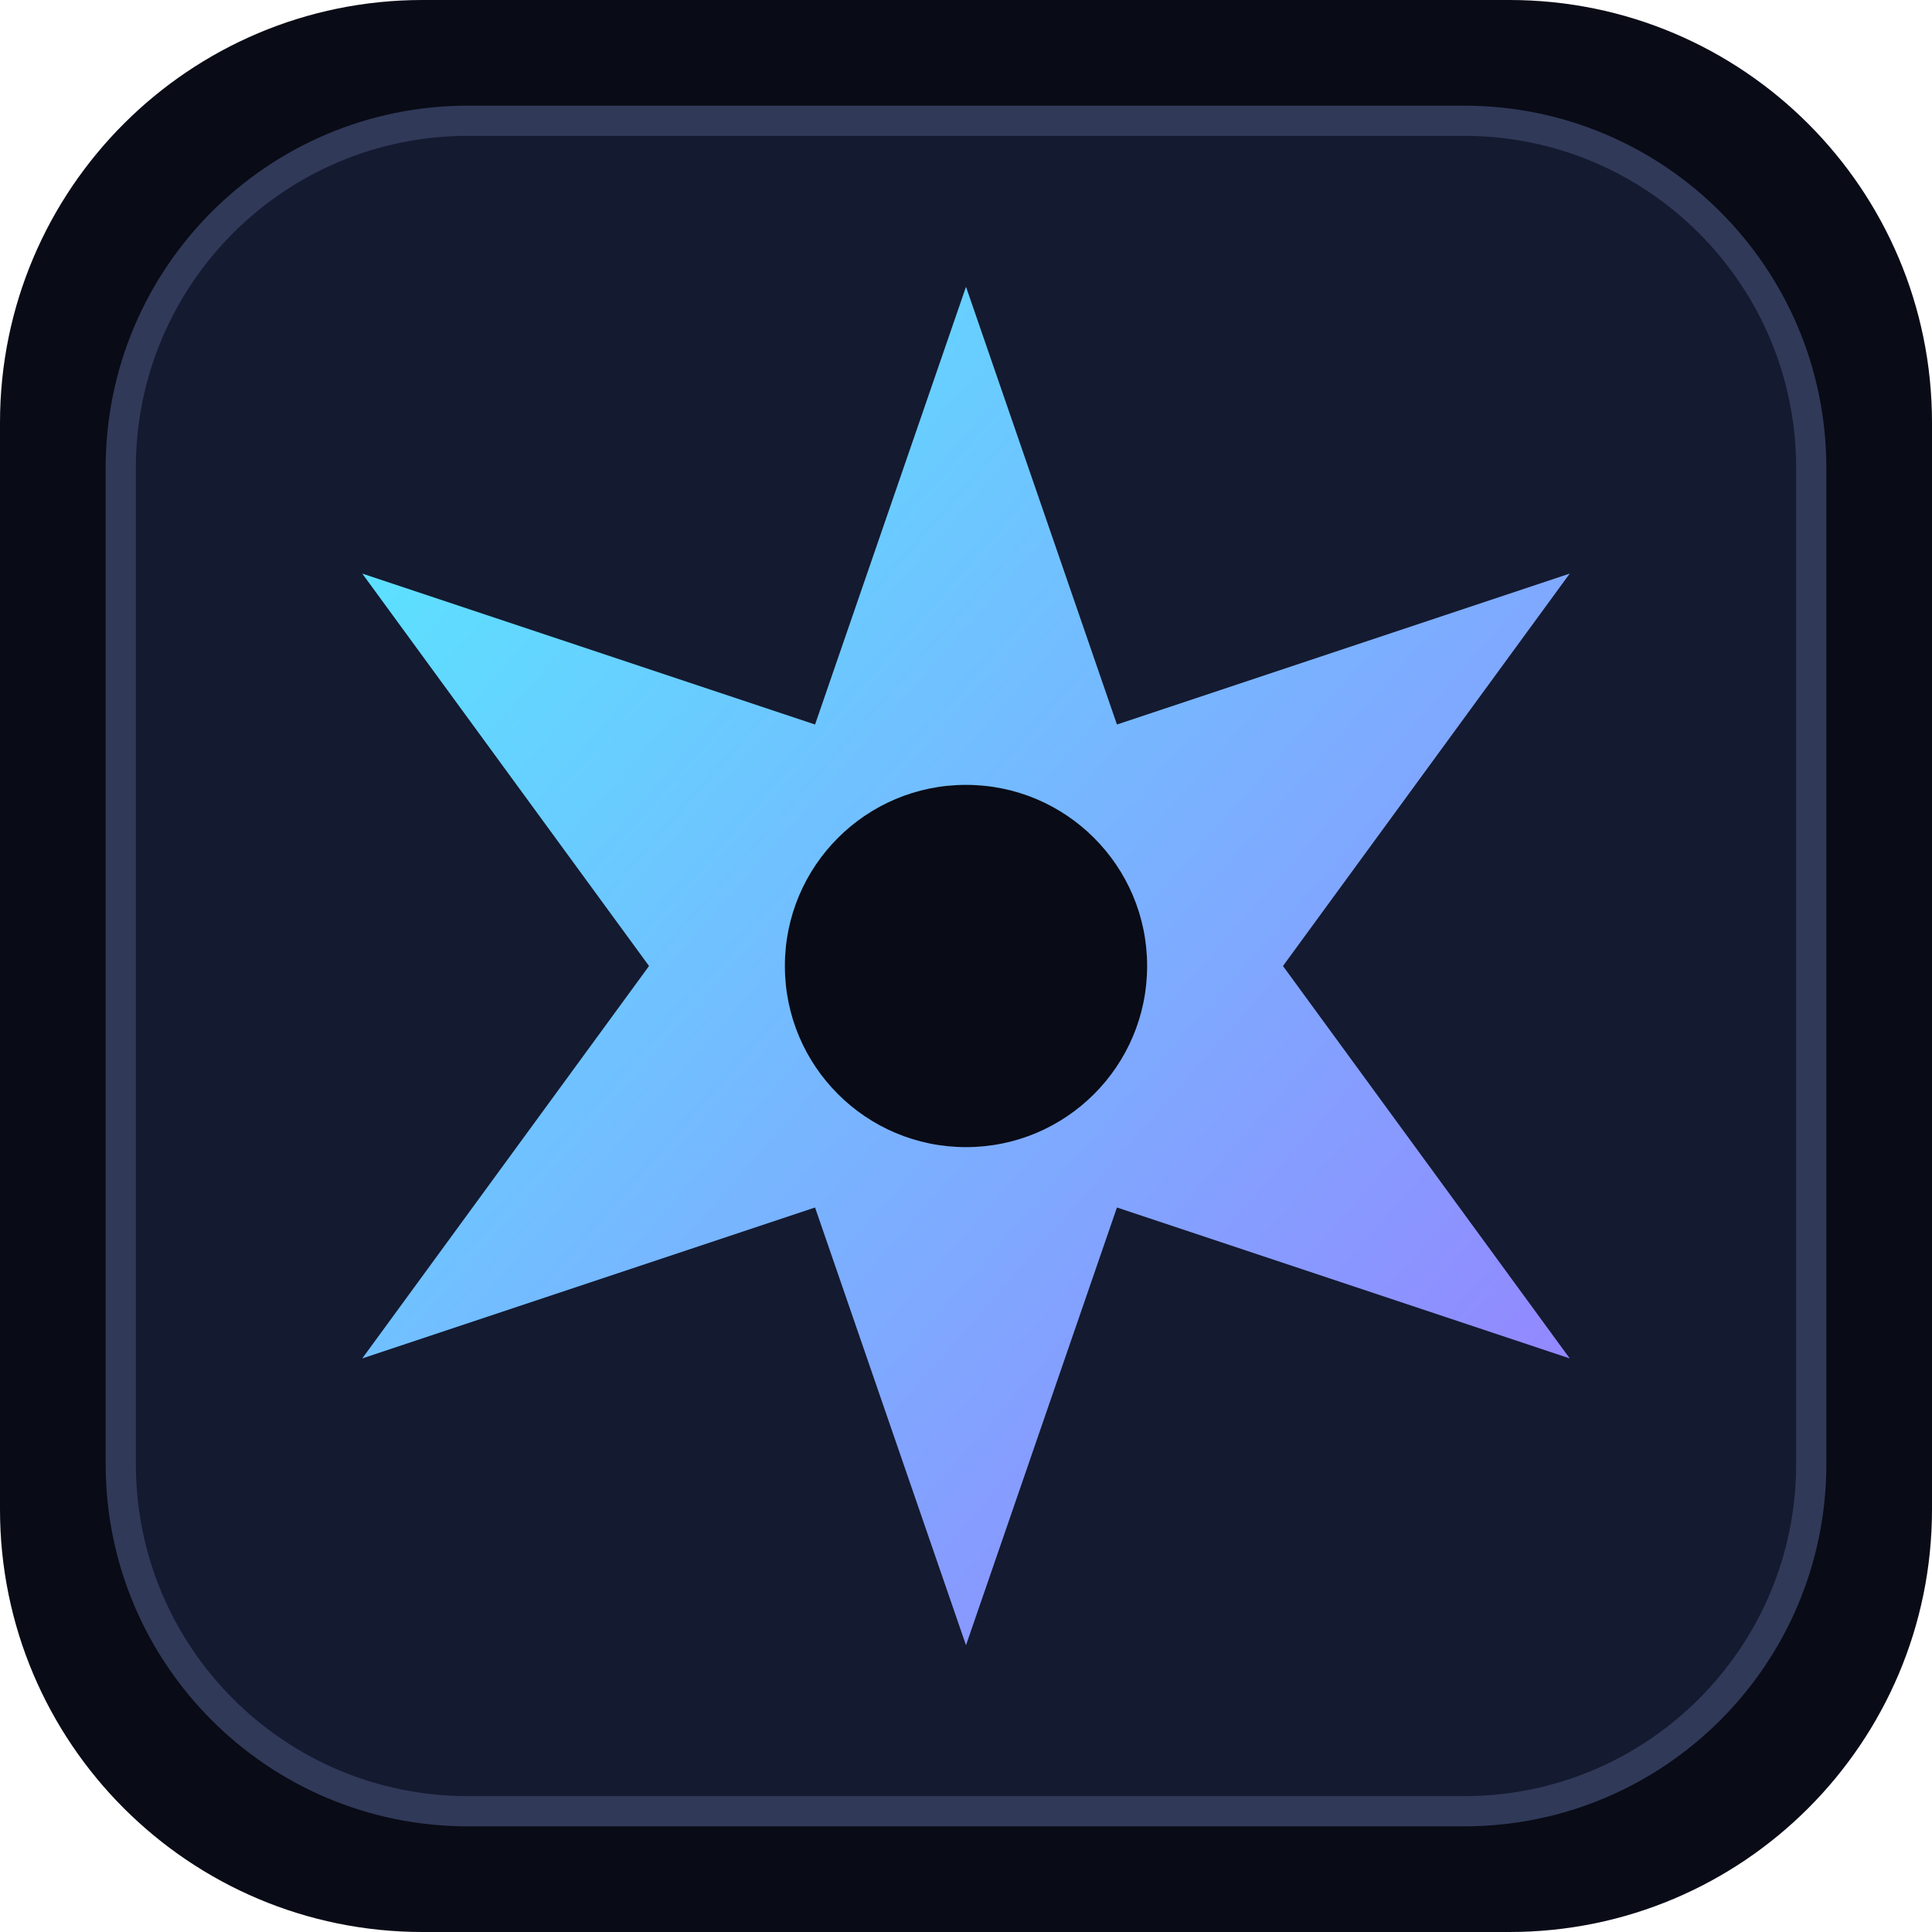
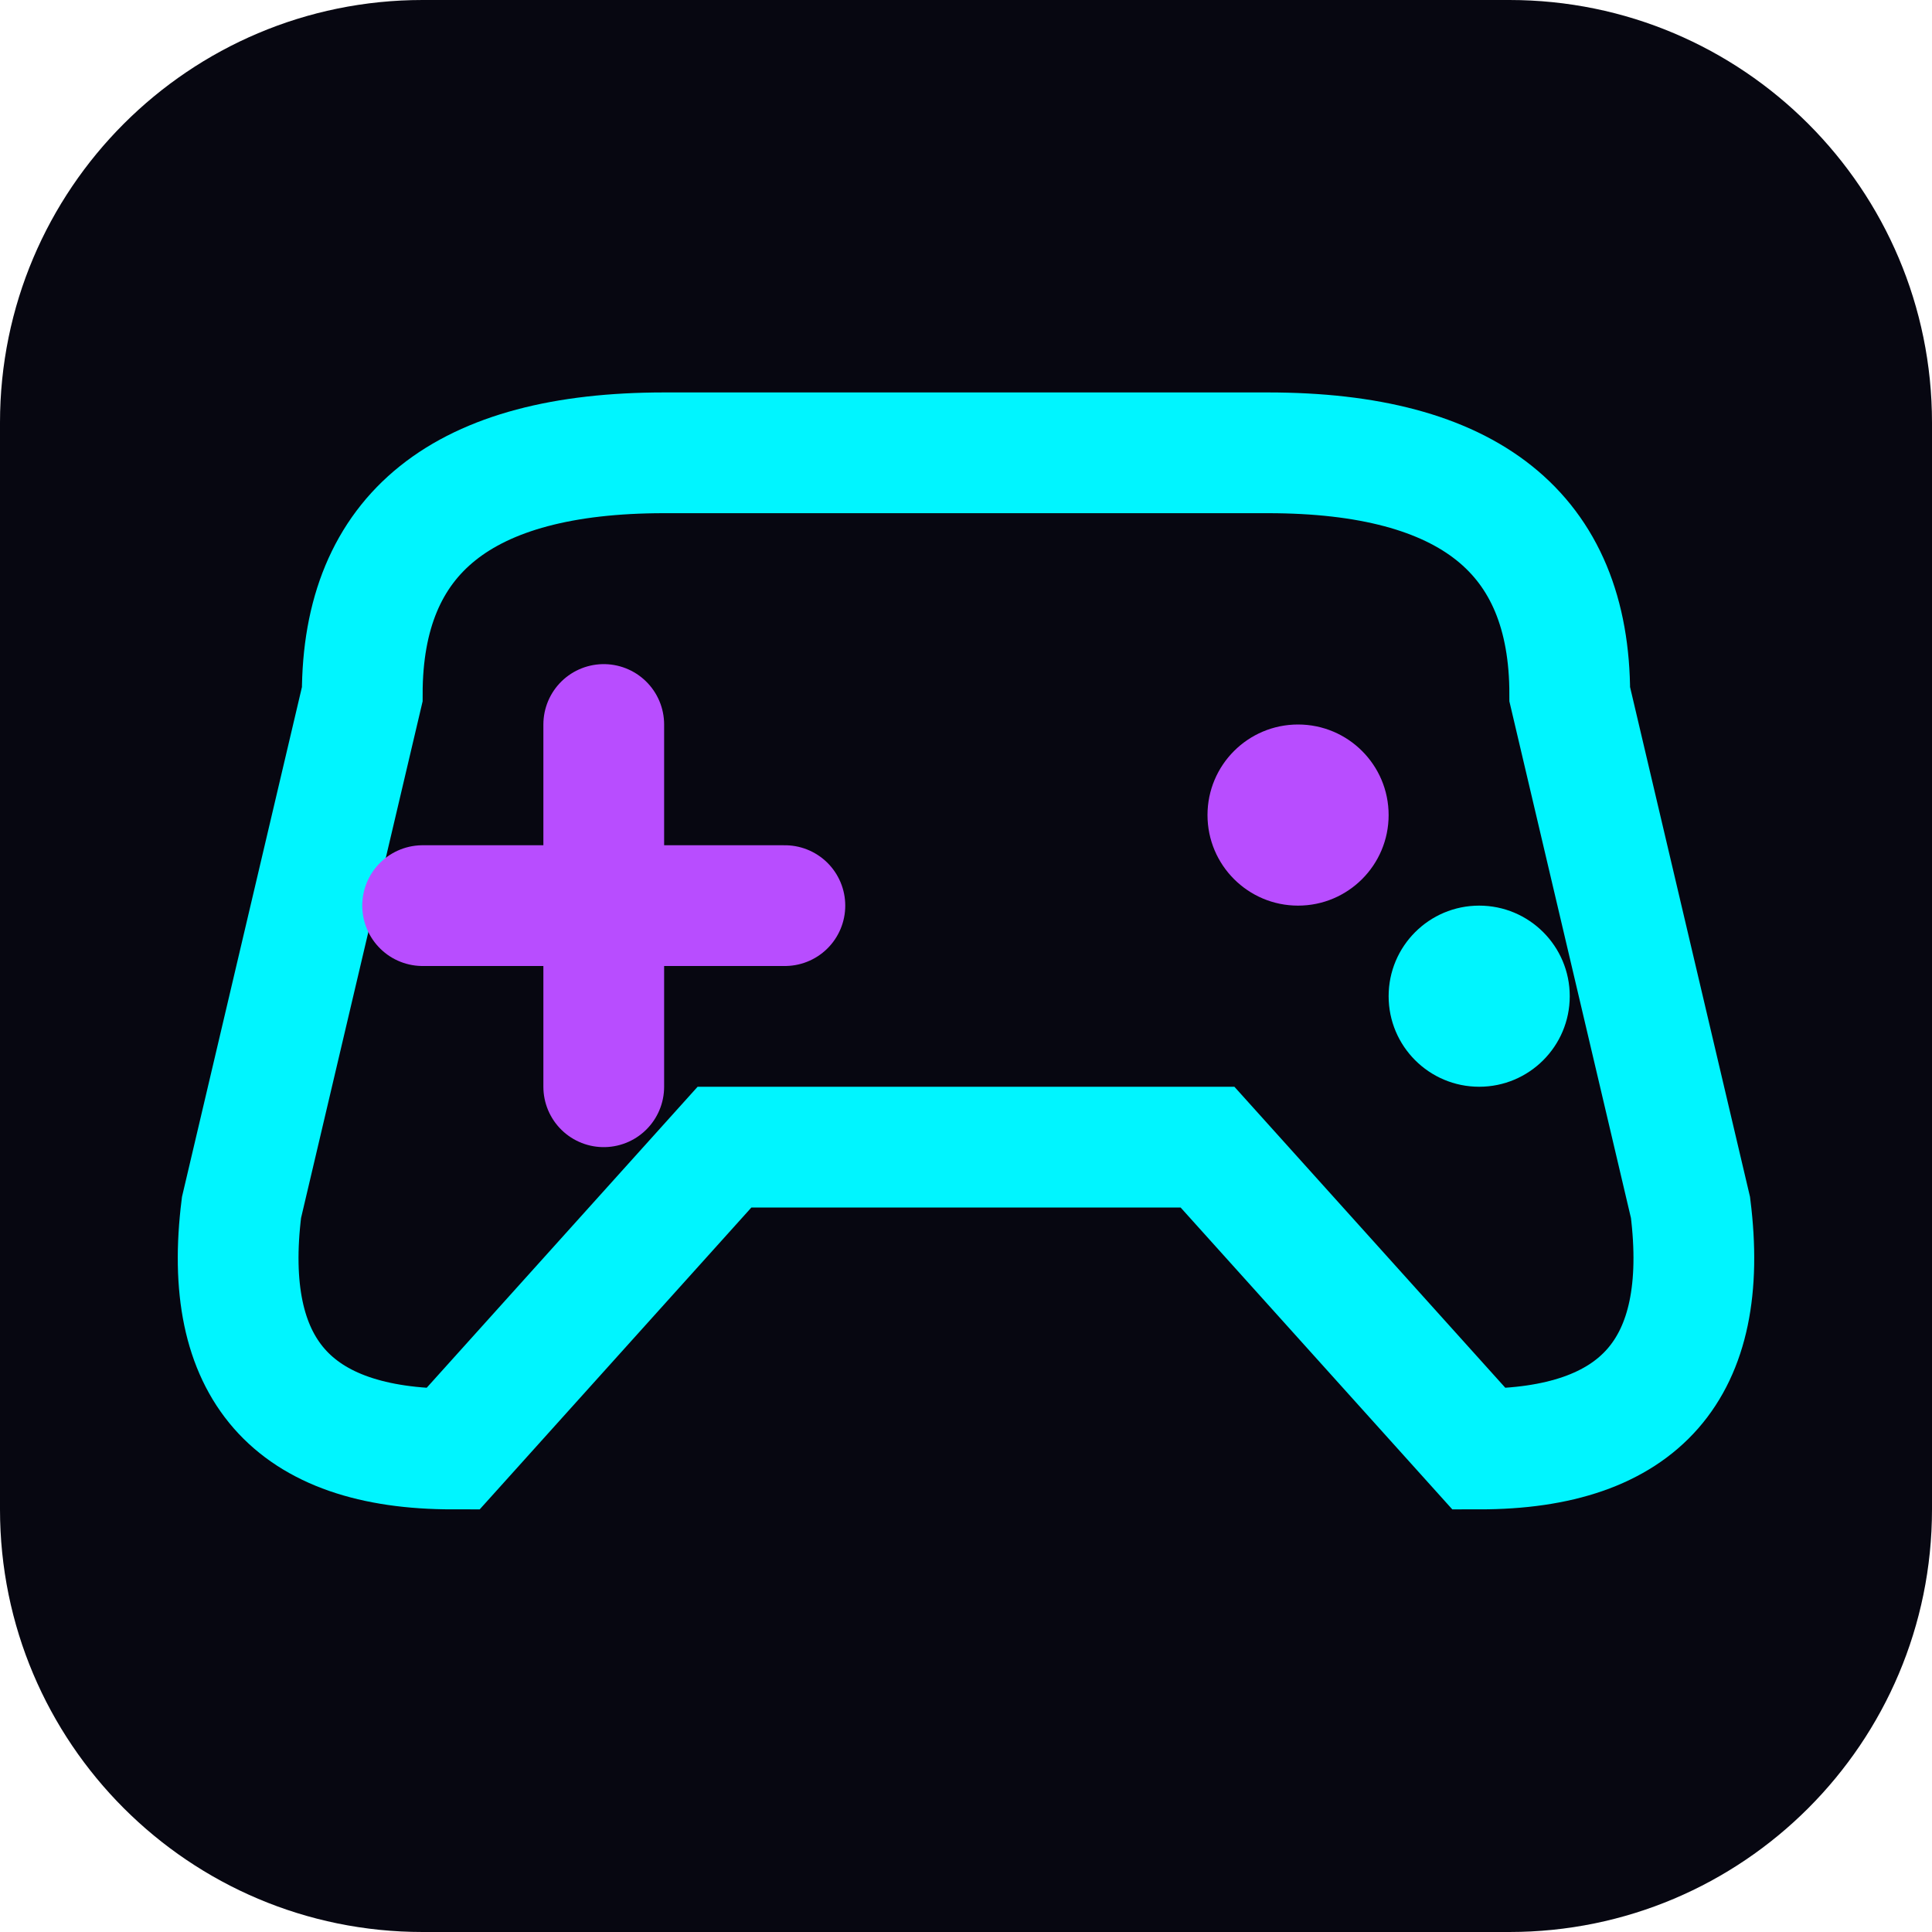
- <svg xmlns="http://www.w3.org/2000/svg" viewBox="0 0 128 128">
-   <defs>
-     <linearGradient id="g" x1="0" y1="0" x2="1" y2="1">
-       <stop stop-color="#55edff" />
-       <stop offset="1" stop-color="#9a7cff" />
-     </linearGradient>
-   </defs>
-   <rect width="128" height="128" rx="28" fill="#090b16" />
-   <rect x="8" y="8" width="112" height="112" rx="23" fill="#141a30" stroke="#303958" stroke-width="2" />
-   <path d="M64 19 74 48 104 38 85 64 104 90 74 80 64 109 54 80 24 90 43 64 24 38 54 48Z" fill="url(#g)" />
-   <circle cx="64" cy="64" r="12" fill="#090b16" />
+ <svg xmlns="http://www.w3.org/2000/svg" viewBox="0 0 64 64">
+   <rect width="64" height="64" rx="14" fill="#070711" />
+   <path d="M12 23 Q12 15 22 15 H42 Q52 15 52 23 L56 40 Q57 48 49 48 L40 38 H24 L15 48 Q7 48 8 40Z" fill="none" stroke="#00f5ff" stroke-width="4" />
+   <path d="M20 24v12M14 30h12" stroke="#b84dff" stroke-width="4" stroke-linecap="round" />
+   <circle cx="43" cy="27" r="3" fill="#b84dff" />
+   <circle cx="49" cy="33" r="3" fill="#00f5ff" />
</svg>
